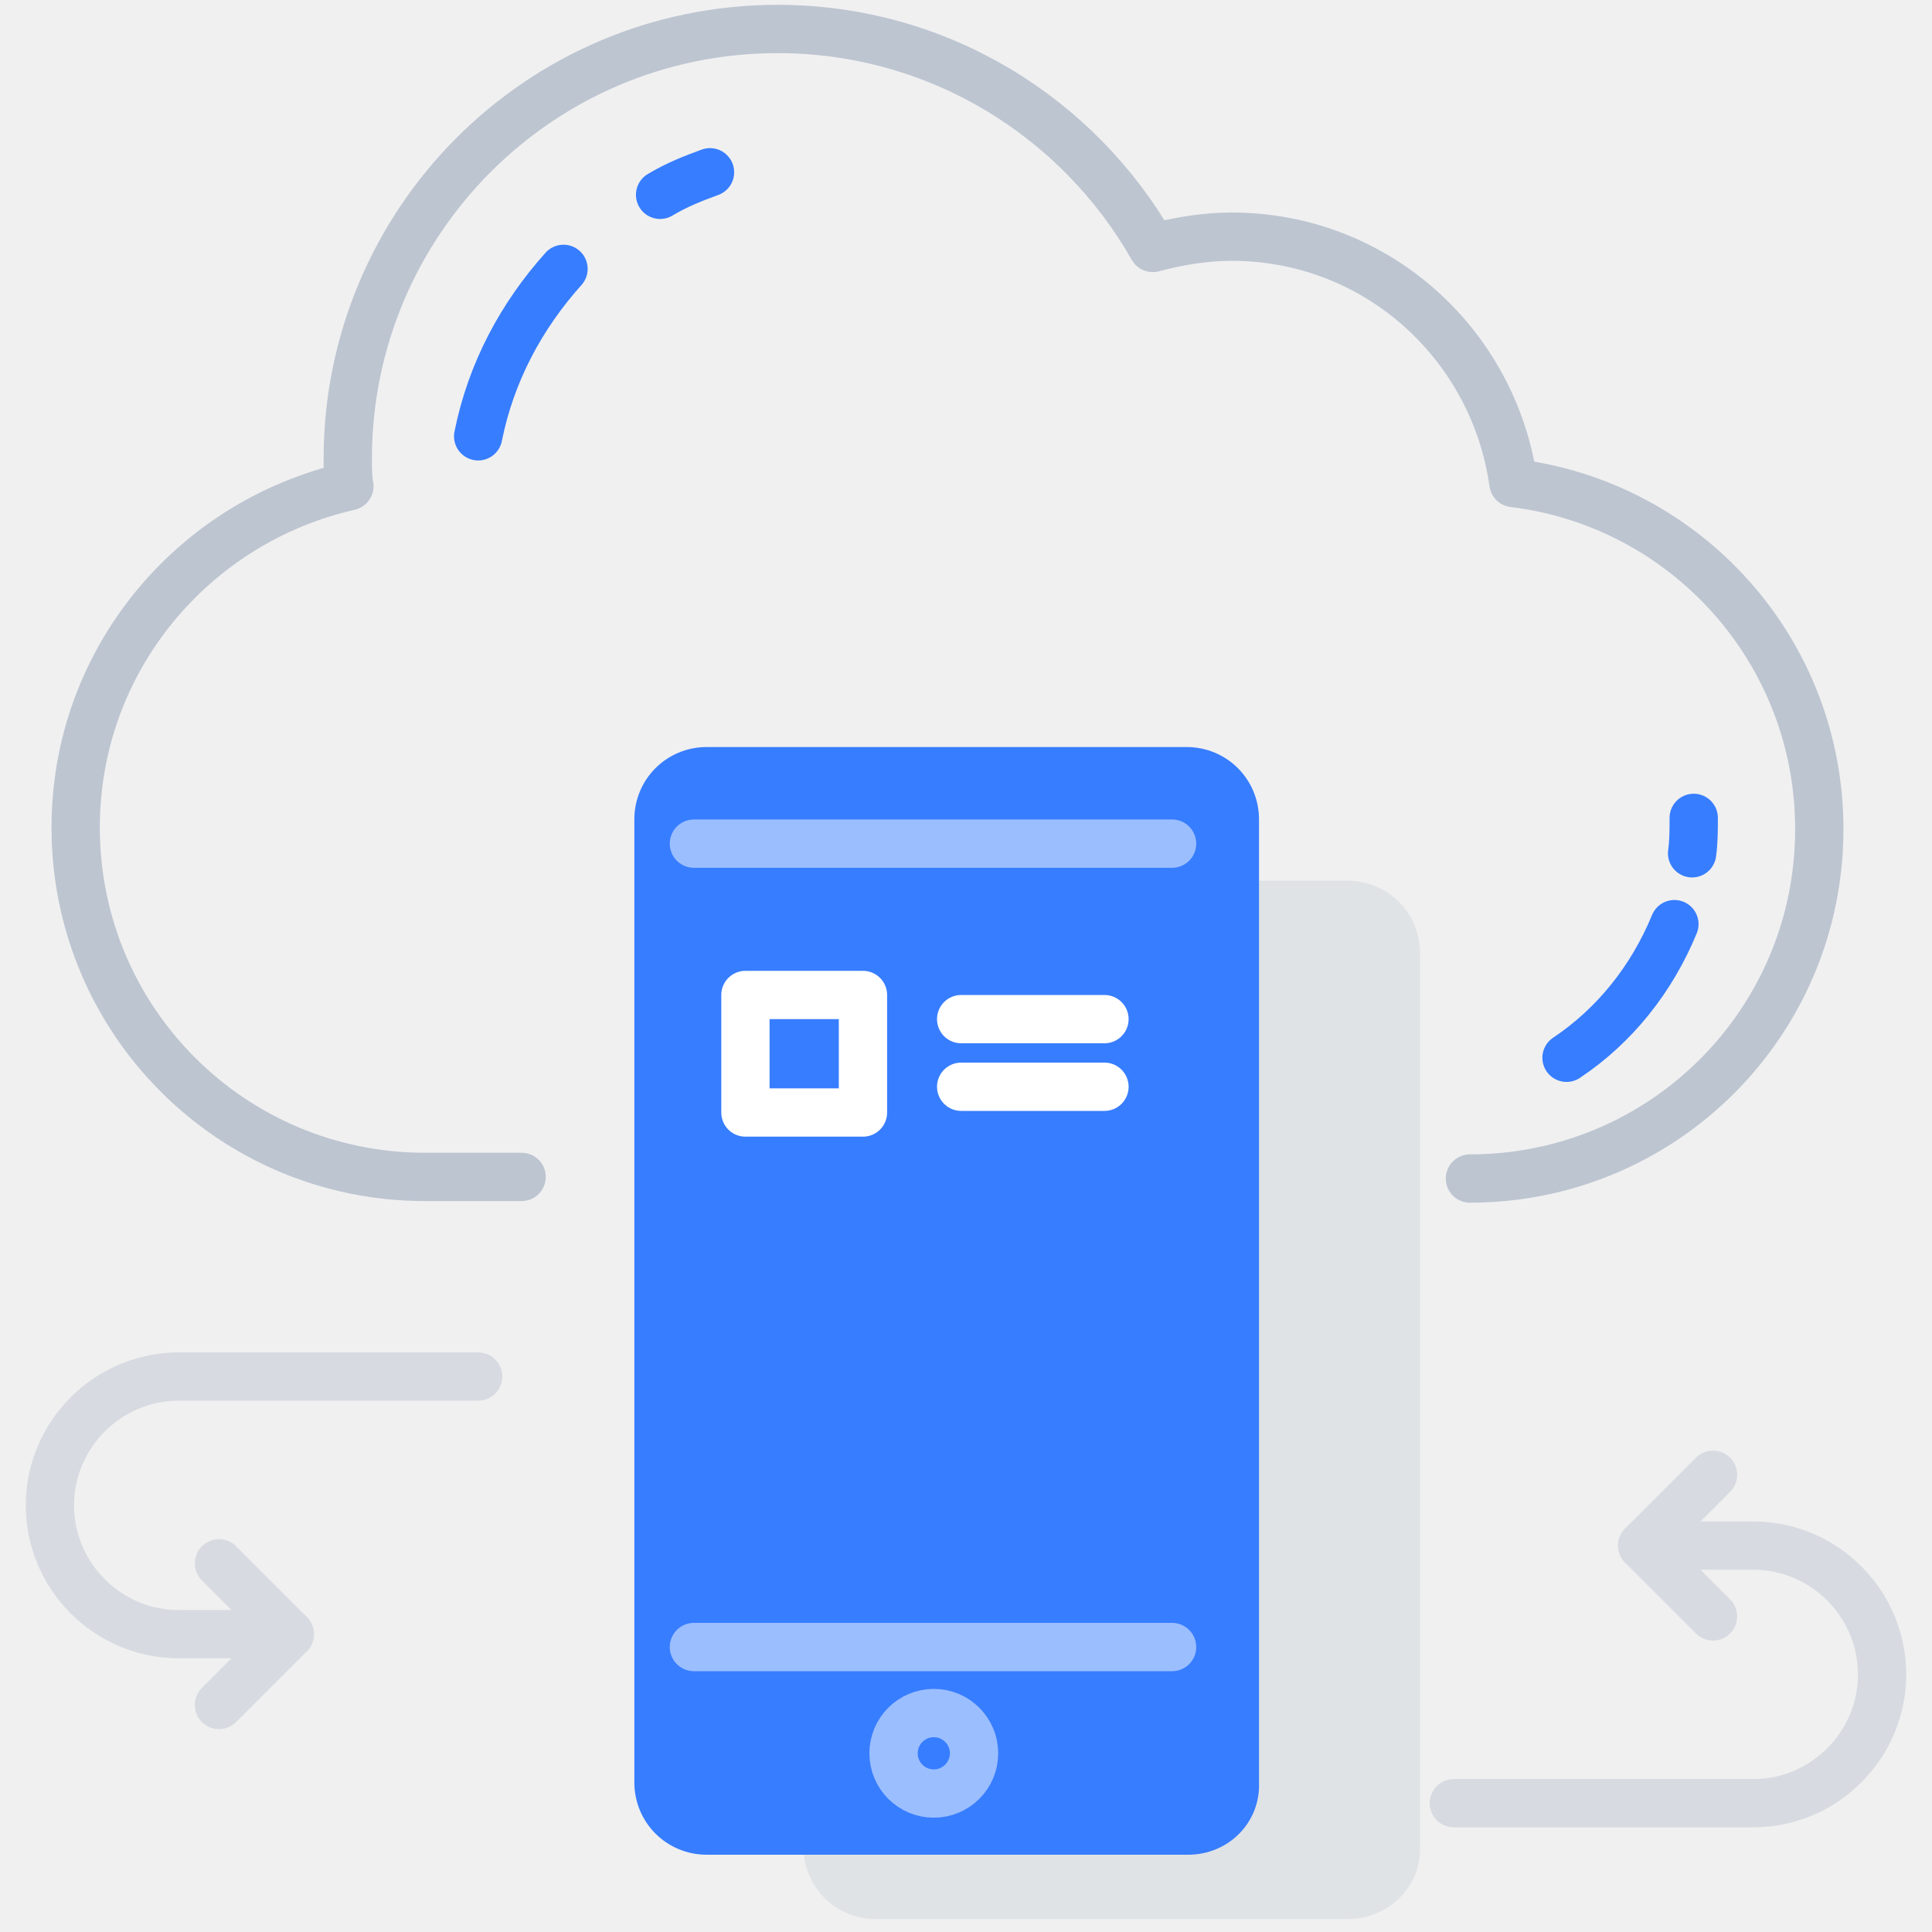
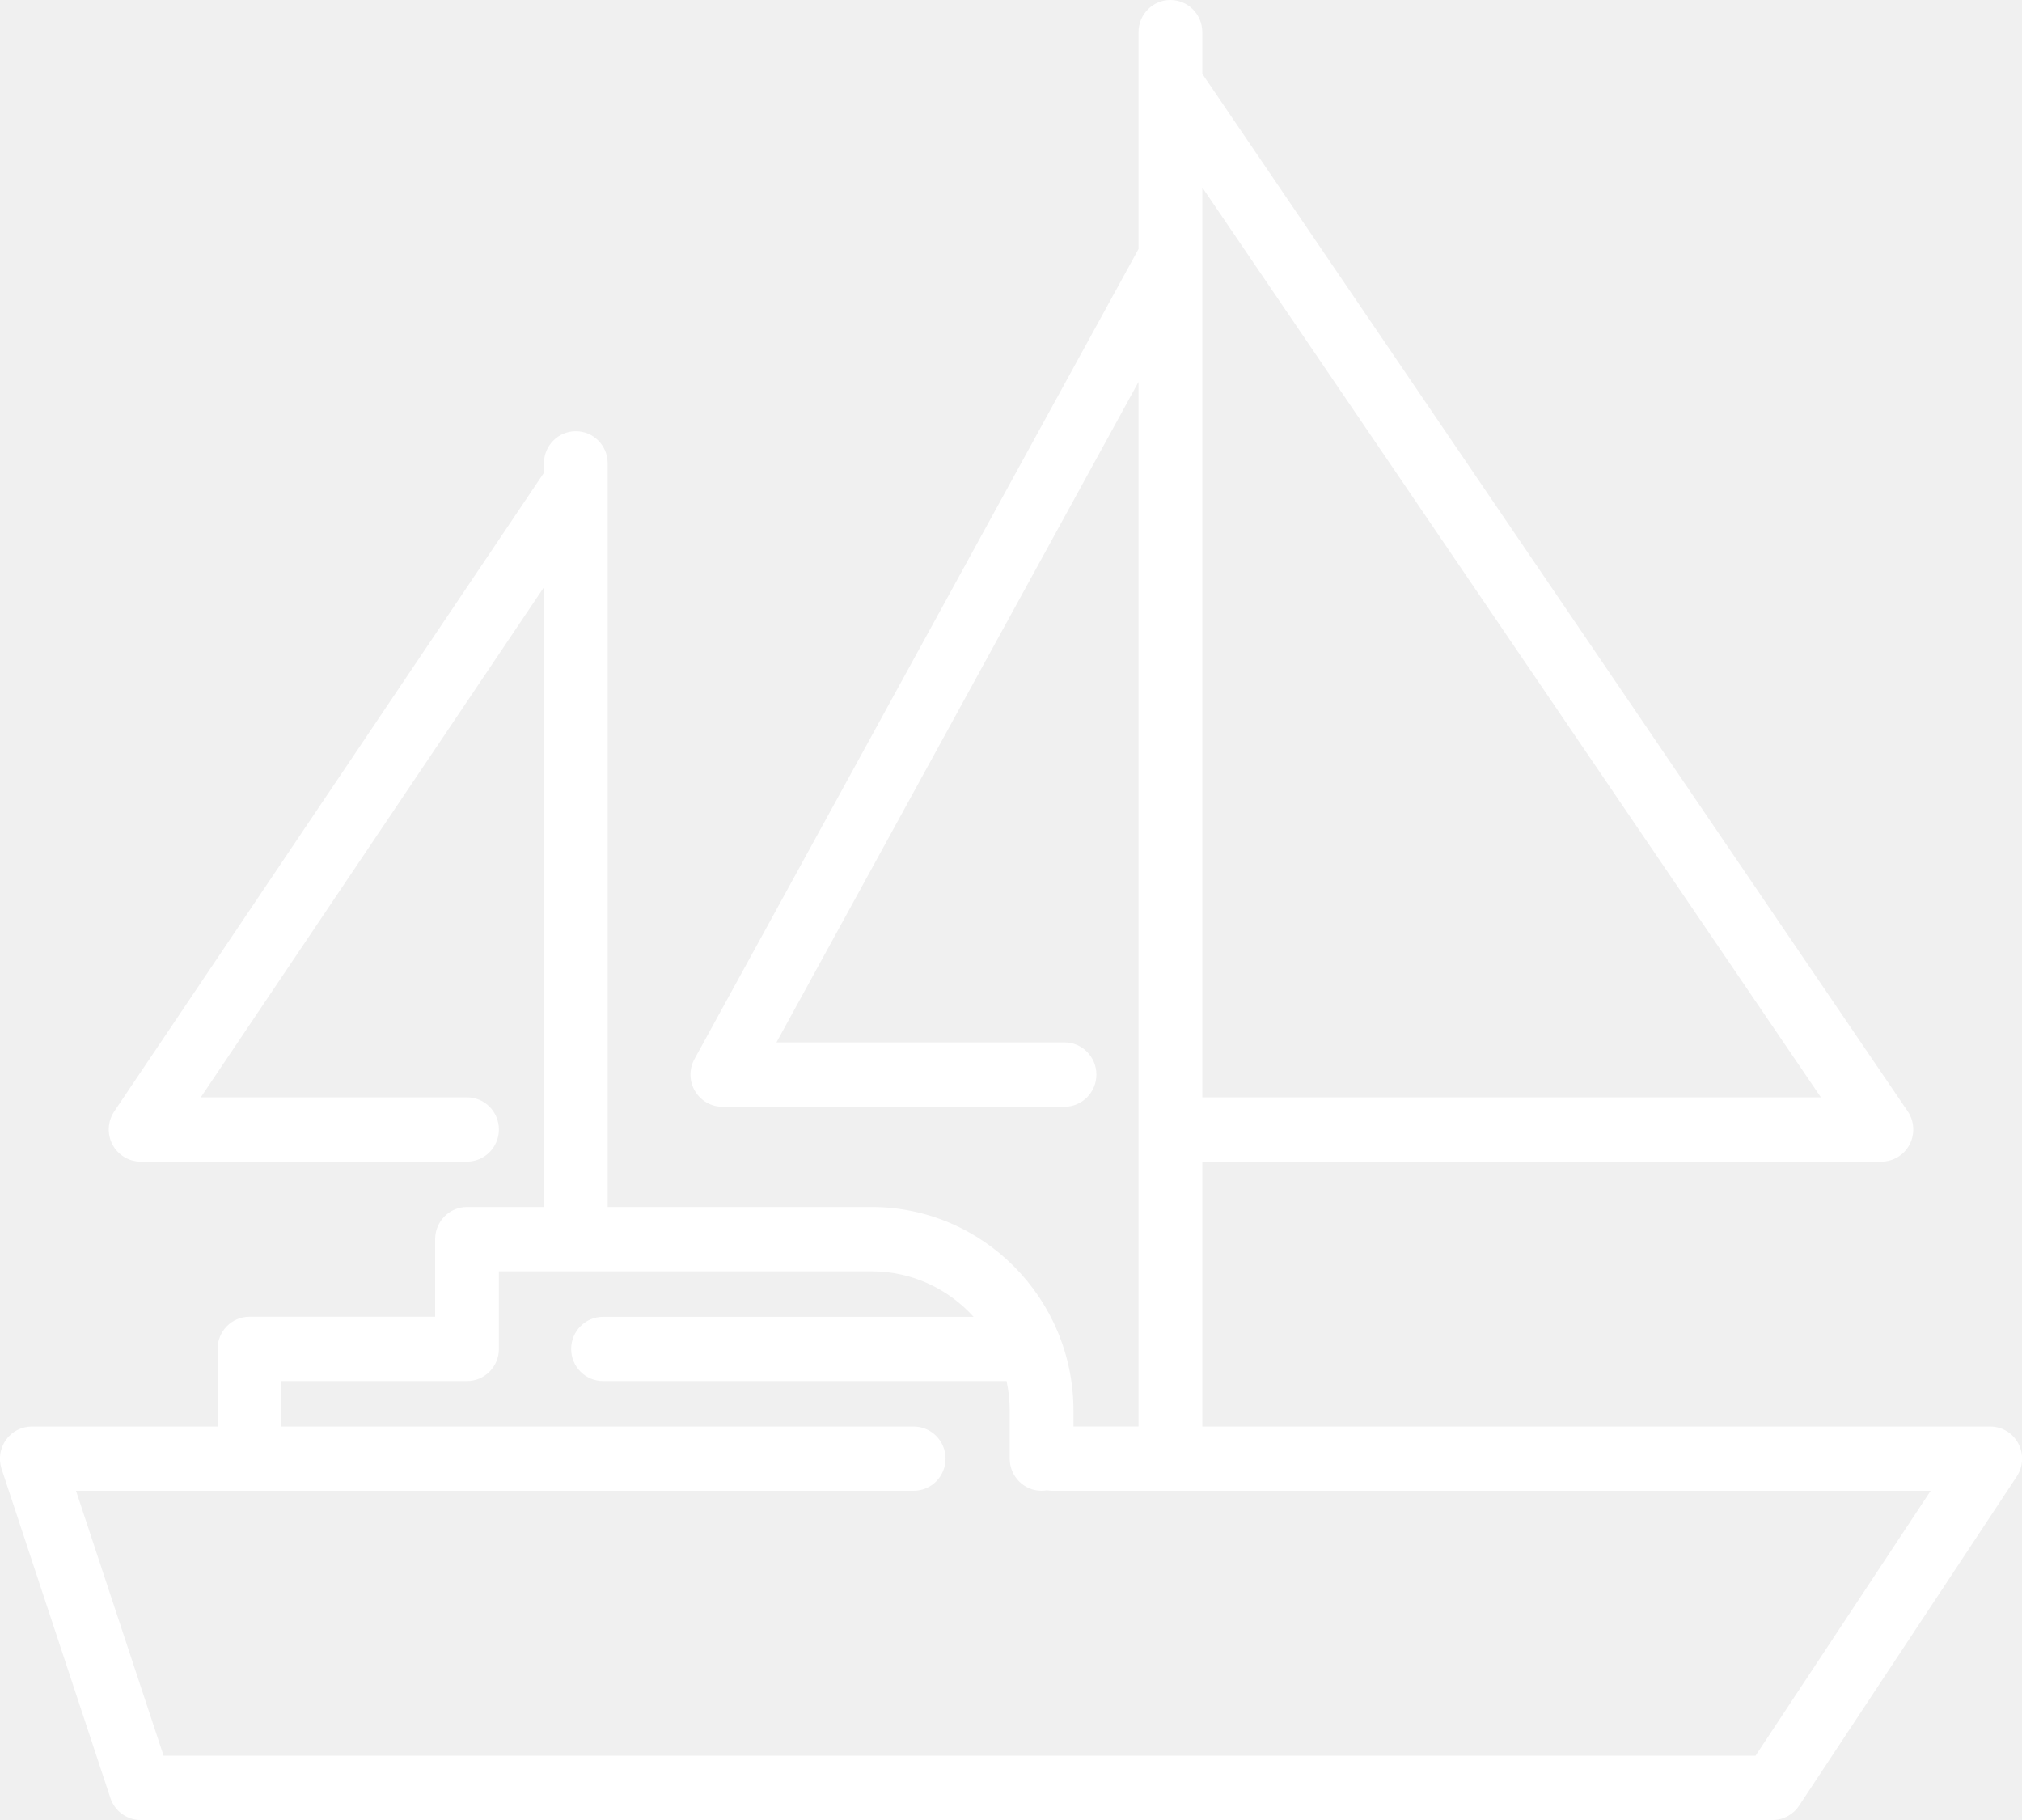
- <svg xmlns="http://www.w3.org/2000/svg" x="0px" y="0px" viewBox="0 0 120 120" style="enable-background:new 0 0 120 120;" xml:space="preserve">
-   <style type="text/css">
- 	.icon-6-0{fill:none;stroke:#377DFF;}
- 	.icon-6-1{fill:none;stroke:#BDC5D1;}
- 	.icon-6-2{fill:none;stroke:#FFFFFF;}
- 	.icon-6-3{fill:#BDC5D1;}
- 	.icon-6-4{fill:#377DFF;}
- </style>
-   <path class="icon-6-0 fill-none stroke-primary" stroke-width="3" stroke-linecap="round" stroke-linejoin="round" stroke-miterlimit="10" d="M35,16.7c-2.6,2.9-4.5,6.4-5.3,10.4" />
-   <path class="icon-6-0 fill-none stroke-primary" stroke-width="3" stroke-linecap="round" stroke-linejoin="round" stroke-miterlimit="10" d="M44.1,10.7C43,11.1,42,11.5,41,12.1" />
-   <path class="icon-6-0 fill-none stroke-primary" stroke-width="3" stroke-linecap="round" stroke-linejoin="round" stroke-miterlimit="10" d="M105.1,53c0.1-0.7,0.1-1.5,0.1-2.2" />
-   <path class="icon-6-0 fill-none stroke-primary" stroke-width="3" stroke-linecap="round" stroke-linejoin="round" stroke-miterlimit="10" d="M97.3,65.7c3-2,5.3-4.9,6.7-8.3" />
-   <path class="icon-6-1 fill-none stroke-gray-400" stroke-width="3" stroke-linecap="round" stroke-linejoin="round" stroke-miterlimit="10" d="M91.3,73.2L91.3,73.2c12,0,21.7-9.7,21.7-21.7c0-11.1-8.3-20.2-19-21.5c-1.2-8.6-8.5-15.3-17.5-15.3  c-1.7,0-3.4,0.3-4.9,0.7C67,7.3,58.3,1.8,48.3,1.8c-14.8,0-26.7,12-26.7,26.7c0,0.6,0,1.2,0.1,1.7C12,32.4,4.7,41,4.7,51.4  c0,12,9.7,21.7,21.7,21.7h6" />
-   <g opacity=".5">
-     <path class="icon-6-1 fill-none stroke-gray-400" stroke-width="3" stroke-linecap="round" stroke-linejoin="round" stroke-miterlimit="10" d="M18,101.5h-6.9c-4.4,0-8-3.6-8-8l0,0c0-4.4,3.6-8,8-8h18.6" />
-     <polyline class="icon-6-1 fill-none stroke-gray-400" stroke-width="3" stroke-linecap="round" stroke-linejoin="round" stroke-miterlimit="10" points="13.6,97.1 18,101.5 13.6,105.9  " />
-     <path class="icon-6-1 fill-none stroke-gray-400" stroke-width="3" stroke-linecap="round" stroke-linejoin="round" stroke-miterlimit="10" d="M102,96h6.9c4.4,0,8,3.6,8,8l0,0c0,4.4-3.6,8-8,8H90.3" />
-     <polyline class="icon-6-1 fill-none stroke-gray-400" stroke-width="3" stroke-linecap="round" stroke-linejoin="round" stroke-miterlimit="10" points="106.4,100.4 102,96 106.4,91.6  " />
-   </g>
-   <g>
-     <path class="icon-6-3 fill-gray-400" opacity=".3" d="M83.7,119.2H54.4c-2.5,0-4.5-2-4.5-4.5V59.2c0-2.5,2-4.5,4.5-4.5h29.3c2.5,0,4.5,2,4.5,4.5v55.5   C88.3,117.2,86.2,119.2,83.7,119.2z" />
-     <path class="icon-6-4 fill-primary" d="M73.8,115.2H43.9c-2.5,0-4.5-2-4.5-4.5V50.9c0-2.5,2-4.5,4.5-4.5h29.8c2.5,0,4.5,2,4.5,4.5v59.8   C78.3,113.2,76.3,115.2,73.8,115.2z" />
-     <g>
-       <g>
-         <line class="icon-6-2 fill-none stroke-white" stroke-width="3" stroke-linecap="round" stroke-linejoin="round" stroke-miterlimit="10" x1="59.7" y1="63.3" x2="68.6" y2="63.3" />
-         <line class="icon-6-2 fill-none stroke-white" stroke-width="3" stroke-linecap="round" stroke-linejoin="round" stroke-miterlimit="10" x1="59.7" y1="67.5" x2="68.6" y2="67.5" />
-       </g>
-       <rect x="46.3" y="61.8" class="icon-6-2 fill-none stroke-white" stroke-width="3" stroke-linecap="round" stroke-linejoin="round" stroke-miterlimit="10" width="7.3" height="7.3" />
-     </g>
-     <circle class="icon-6-2 fill-none stroke-white" opacity=".5" stroke-width="3" stroke-linecap="round" stroke-linejoin="round" stroke-miterlimit="10" cx="58" cy="108.9" r="2.5" />
-     <line class="icon-6-2 fill-none stroke-white" opacity=".5" stroke-width="3" stroke-linecap="round" stroke-linejoin="round" stroke-miterlimit="10" x1="43.1" y1="52.4" x2="72.8" y2="52.4" />
-     <line class="icon-6-2 fill-none stroke-white" opacity=".5" stroke-width="3" stroke-linecap="round" stroke-linejoin="round" stroke-miterlimit="10" x1="72.8" y1="102.3" x2="43.1" y2="102.3" />
-     <path class="icon-6-2 fill-none stroke-white" stroke-width="3" stroke-linecap="round" stroke-linejoin="round" stroke-miterlimit="10" d="M62,102.3" />
-   </g>
+ <svg xmlns="http://www.w3.org/2000/svg" width="30px" height="27px">
+   <path fill-rule="evenodd" fill="rgb(255, 255, 255)" d="M29.945,21.414 C29.863,21.259 29.703,21.163 29.528,21.163 L17.838,21.163 L17.838,17.233 L27.914,17.233 C28.090,17.233 28.251,17.135 28.333,16.978 C28.414,16.821 28.403,16.632 28.304,16.486 L17.838,1.095 L17.838,0.477 C17.838,0.213 17.626,-0.000 17.365,-0.000 C17.104,-0.000 16.892,0.213 16.892,0.477 L16.892,3.694 L10.304,15.711 C10.223,15.859 10.225,16.038 10.310,16.184 C10.396,16.329 10.550,16.419 10.718,16.419 L15.794,16.419 C16.055,16.419 16.267,16.205 16.267,15.942 C16.267,15.678 16.055,15.464 15.794,15.464 L11.520,15.464 L16.892,5.665 L16.892,21.162 L15.927,21.162 L15.927,20.927 C15.927,19.262 14.583,17.906 12.932,17.906 L9.016,17.906 L9.016,7.162 C9.016,7.161 9.016,7.161 9.016,7.160 L9.016,6.874 C9.016,6.610 8.805,6.397 8.543,6.397 C8.282,6.397 8.070,6.610 8.070,6.874 L8.070,7.014 L1.695,16.488 C1.597,16.634 1.587,16.823 1.668,16.979 C1.751,17.135 1.911,17.233 2.086,17.233 L6.929,17.233 C7.190,17.233 7.402,17.019 7.402,16.756 C7.402,16.492 7.190,16.279 6.929,16.279 L2.979,16.279 L8.070,8.712 L8.070,17.906 L6.929,17.906 C6.668,17.906 6.456,18.120 6.456,18.383 L6.456,19.534 L3.701,19.534 C3.439,19.534 3.228,19.748 3.228,20.012 L3.228,21.163 L0.472,21.163 C0.320,21.163 0.177,21.236 0.089,21.360 C-0.000,21.485 -0.025,21.645 0.023,21.790 L1.638,26.674 C1.702,26.868 1.883,27.000 2.086,27.000 L26.300,27.000 C26.458,27.000 26.606,26.920 26.693,26.787 L29.922,21.904 C30.019,21.757 30.028,21.569 29.945,21.414 ZM27.016,16.279 L17.838,16.279 L17.838,3.823 C17.838,3.821 17.838,3.820 17.838,3.820 L17.838,2.781 L27.016,16.279 ZM26.047,26.046 L2.427,26.046 L1.128,22.116 L13.556,22.116 C13.817,22.116 14.029,21.903 14.029,21.639 C14.029,21.376 13.817,21.163 13.556,21.163 L4.174,21.163 L4.174,20.488 L6.929,20.488 C7.190,20.488 7.402,20.275 7.402,20.012 L7.402,18.860 L12.932,18.860 C13.531,18.860 14.070,19.121 14.445,19.535 L8.947,19.535 C8.686,19.535 8.474,19.748 8.474,20.012 C8.474,20.275 8.686,20.488 8.947,20.488 L14.934,20.488 C14.965,20.630 14.981,20.777 14.981,20.927 L14.981,21.639 C14.981,21.903 15.193,22.116 15.454,22.116 C15.481,22.116 15.507,22.113 15.532,22.109 C15.557,22.113 15.583,22.116 15.610,22.116 L28.645,22.116 L26.047,26.046 Z" />
</svg>
